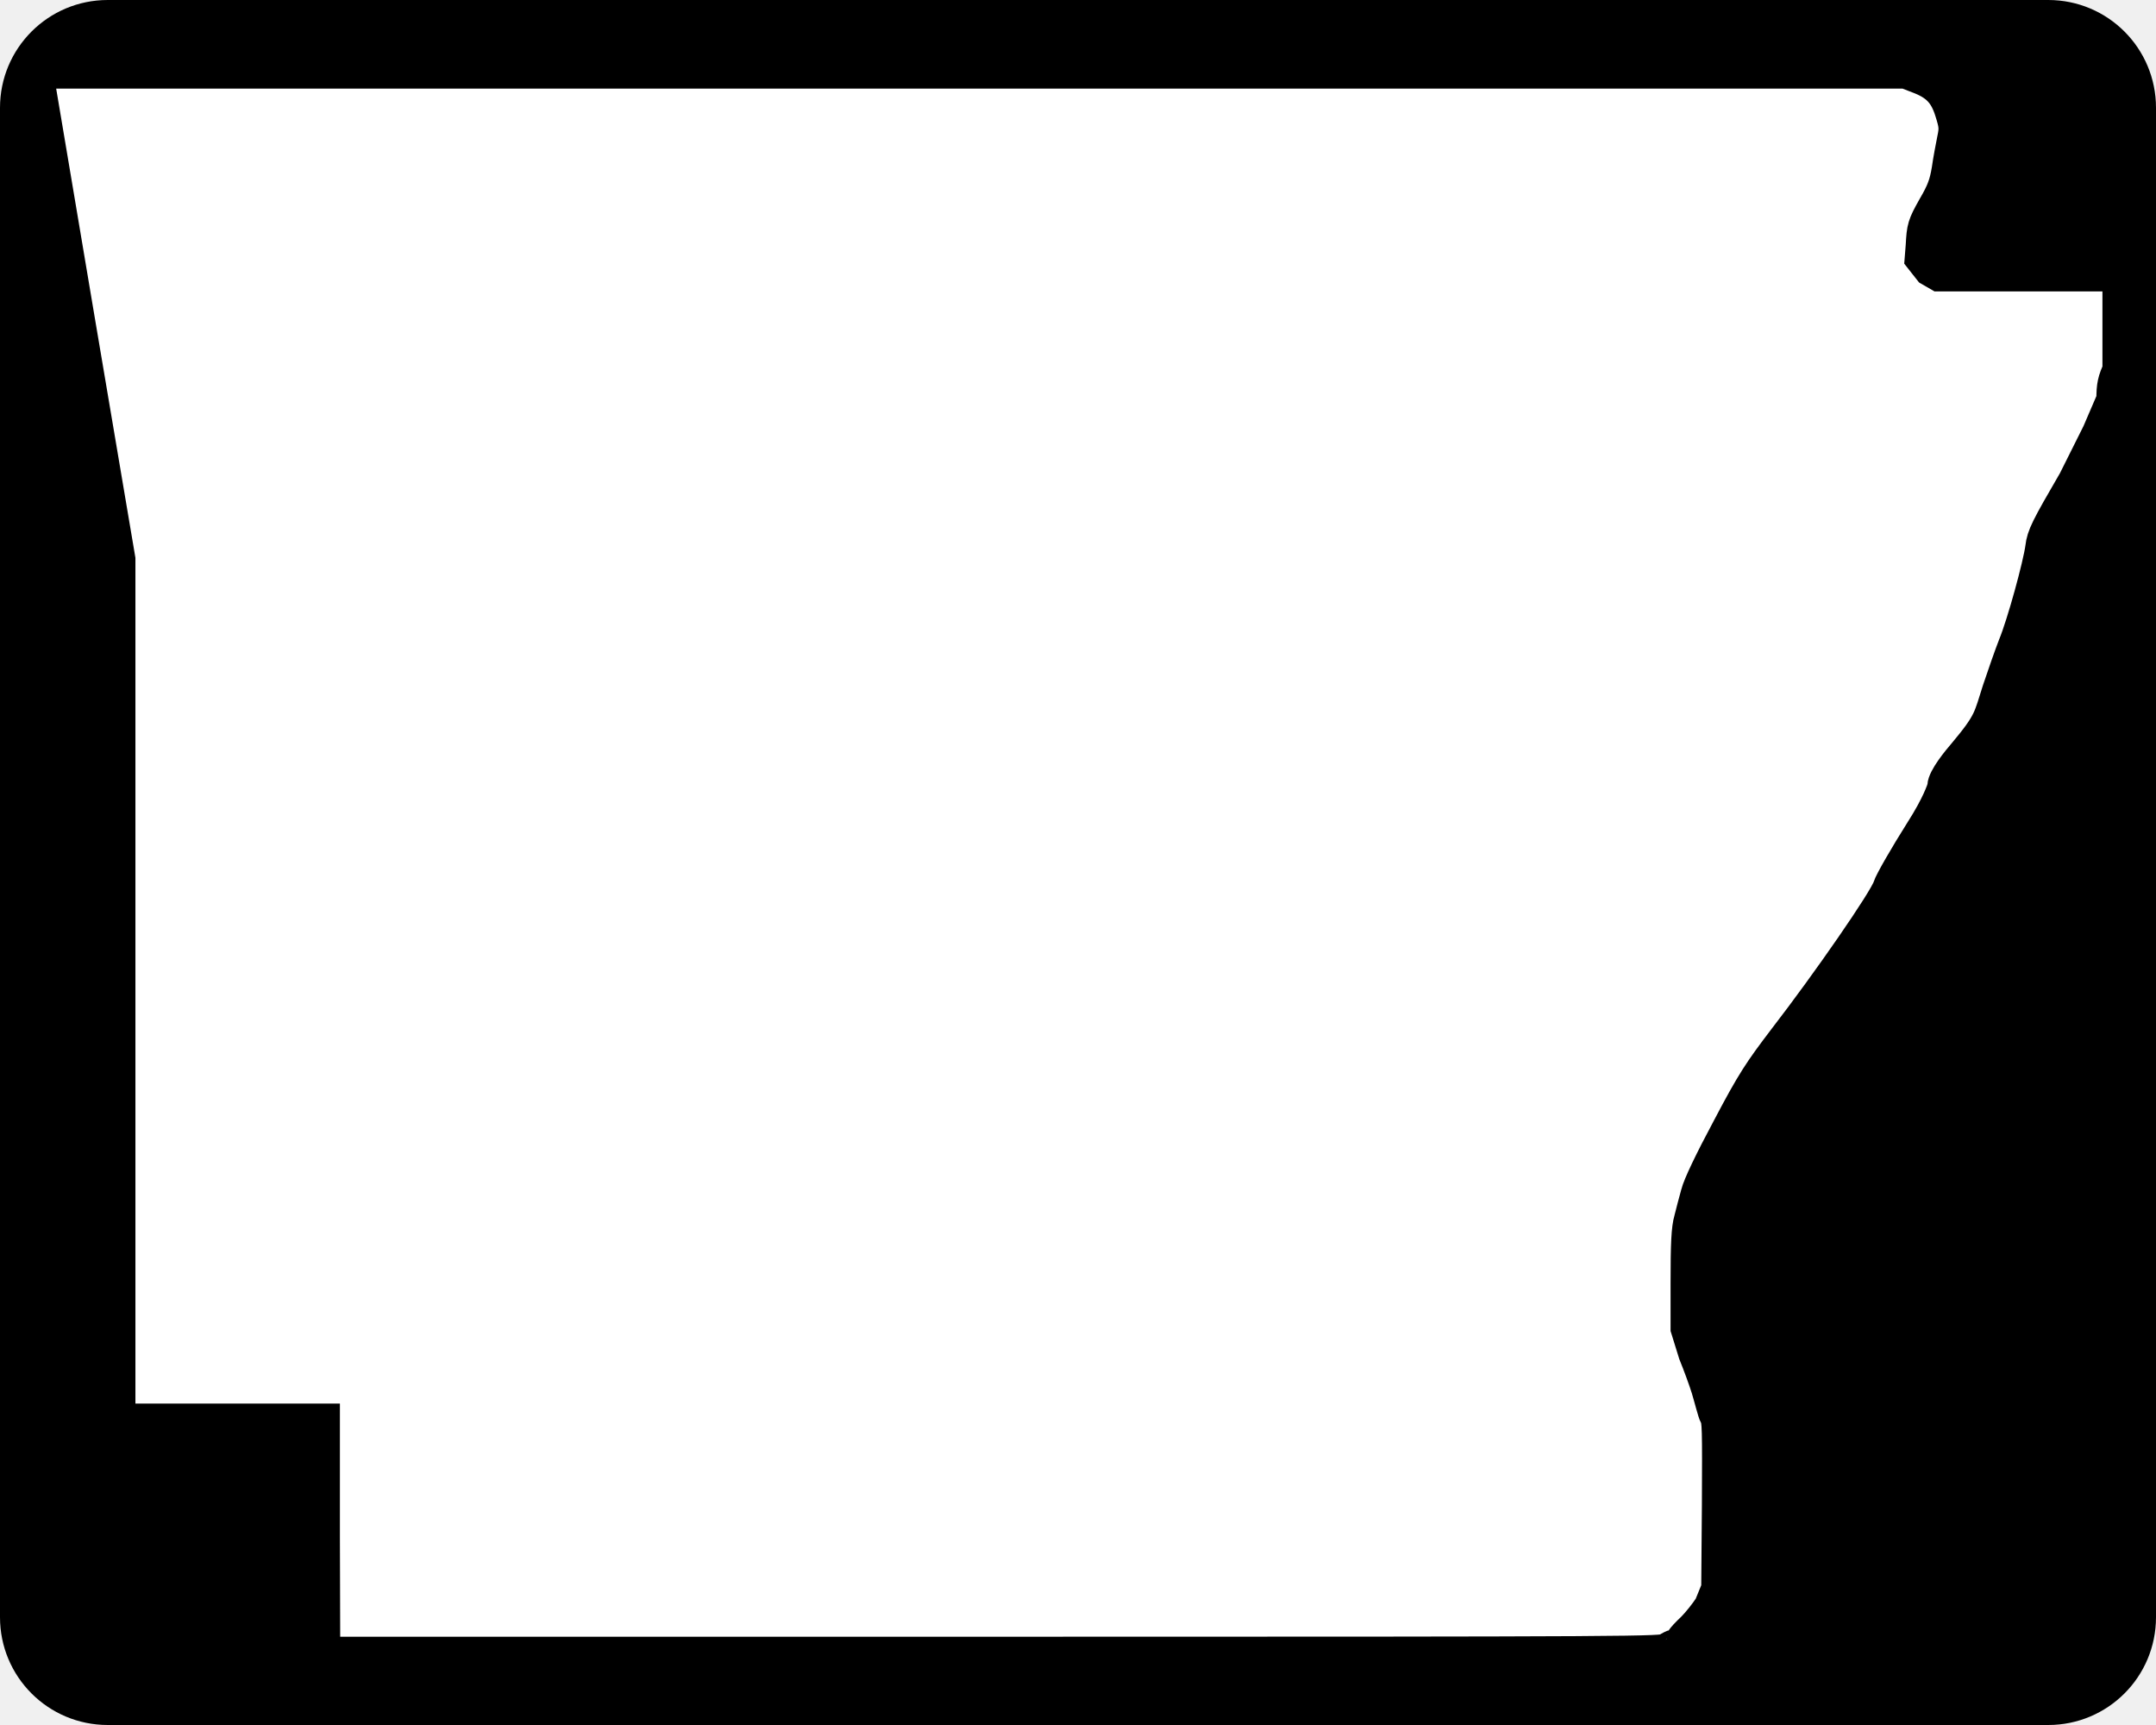
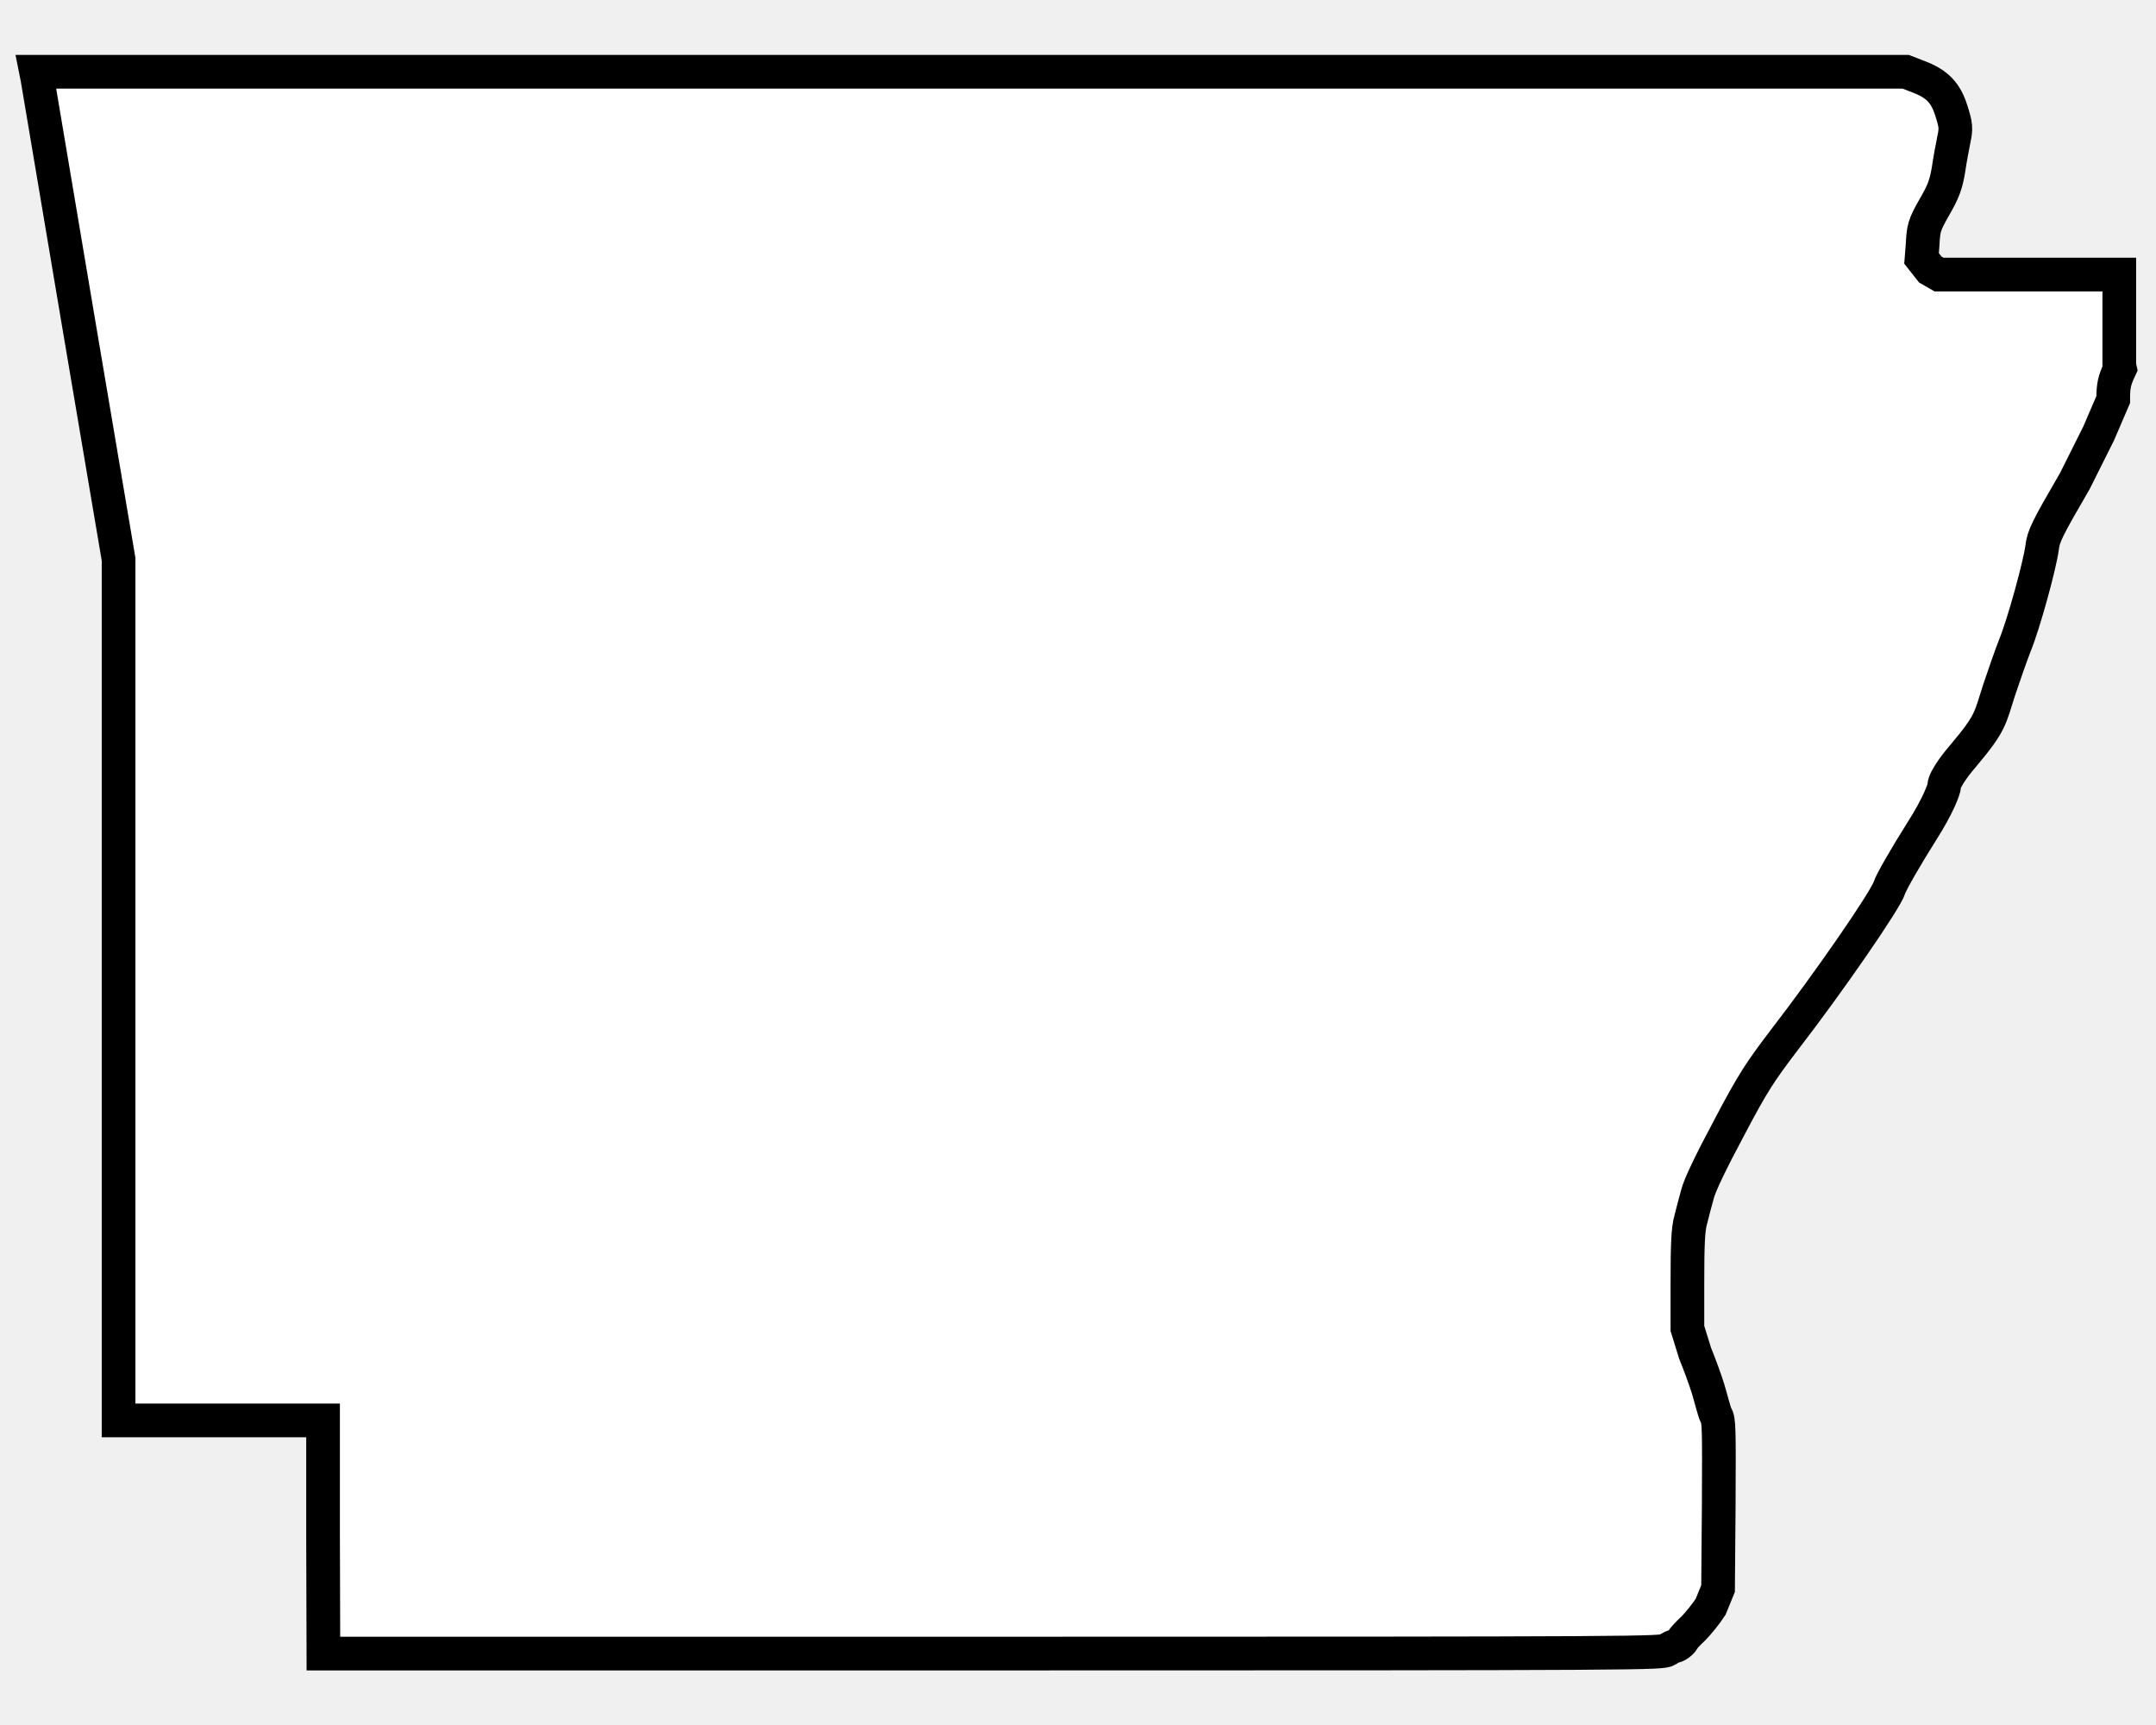
<svg xmlns="http://www.w3.org/2000/svg" version="1.1" id="Shield" x="0px" y="0px" viewBox="0 0 640 512" enable-background="new 0 0 640 512" xml:space="preserve">
-   <path id="Back" d="M32,0h576c17.7,0,32,14.3,32,32v448c0,17.7-14.3,32-32,32H32  c-17.7,0-32-14.3-32-32V32C0,14.3,14.3,0,32,0z" />
  <path id="Background" fill="#FFFFFF" stroke="#000000" stroke-width="10" stroke-miterlimit="10" d="  M95.9,456.1v-34.5H65.5H35.2V293.8V166L23.3,95.7c-6.5-38.7-12-71.2-12.2-72.4l-0.4-2h277.5h277.5l3.6,1.4c5.7,2.1,8.3,4.8,10,10.3  c1.3,4.1,1.4,5.1,0.7,8.4c-0.4,2-1.2,6.1-1.6,9c-0.7,4.2-1.5,6.5-4.2,11.1c-3.1,5.5-3.2,6.1-3.5,11.4l-0.3,3.8L573,80l2.6,1.5h26.8  h26.7V95v13.5l0.2,0.9c-1.7,3.6-2,5.1-2,9.2l-4.3,10l-7.1,14.2c-8.2,14.1-9.3,16.3-9.7,19.7c-0.7,5.3-5.5,22.8-8.1,29.1  c-1.1,2.8-3.2,8.8-4.7,13.3c-2.7,8.4-2.4,9.6-10.2,18.9c-1.9,2.2-6,7.2-6.1,9.6c0,0.8-1.8,5.8-6.6,13.3c-4.8,7.6-9.1,15.1-9.6,16.7  c-1.1,3.7-18.2,28.4-31.1,45.1c-7.3,9.6-9.4,12.7-16.6,26.4c-5.2,9.7-8.7,17-9.3,19.5c-0.6,2.1-1.5,5.6-2,7.6c-0.8,2.7-1,7.3-1,18.8  v13.5l2.3,7.4c1.3,3.2,3,7.8,3.8,10.4c0.8,2.6,1.9,7.1,2.4,8c0.9,1.4,0.9,3.8,0.8,26.5l-0.2,24.9l-2.2,5.4c-1.3,2-3.6,4.9-5.2,6.5  c-1.6,1.5-3,3-3,3.2c0,0.5-1.8,2-2.5,2c-0.3,0-1.3,0.5-2.2,1.1c-1.7,1-4.3,1.1-200.2,1.1H96L95.9,456.1L95.9,456.1z" />
</svg>
